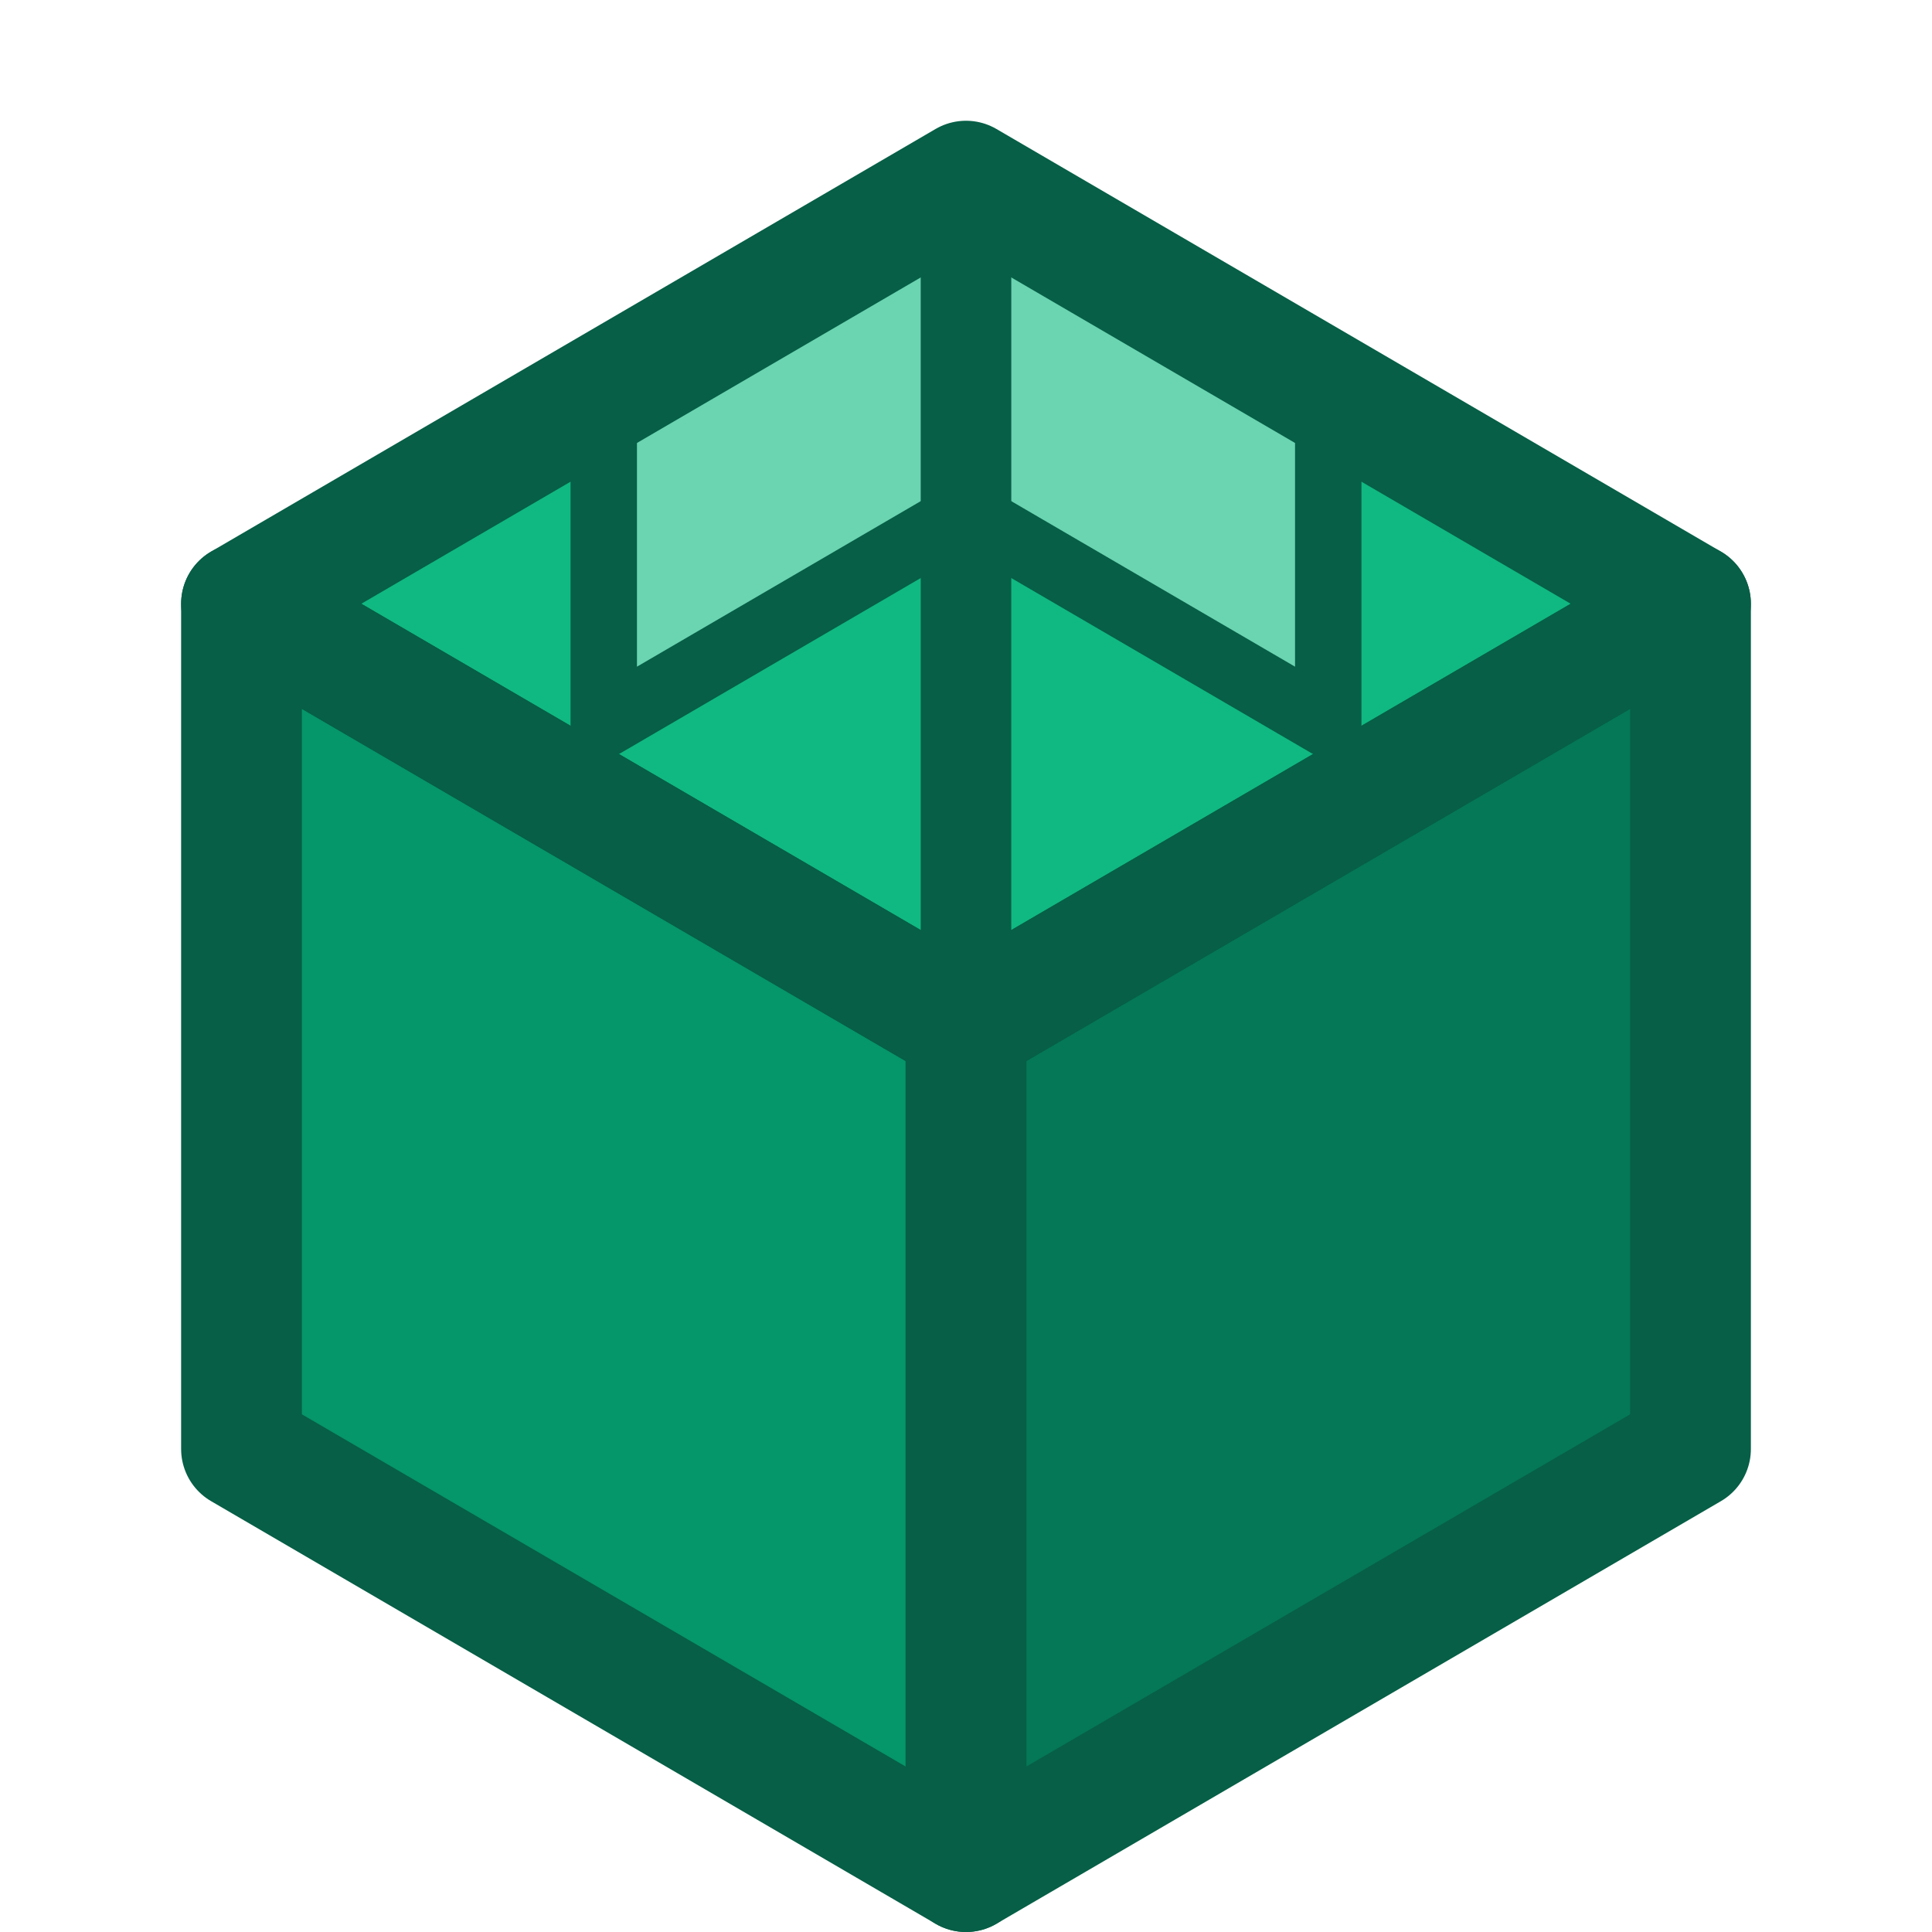
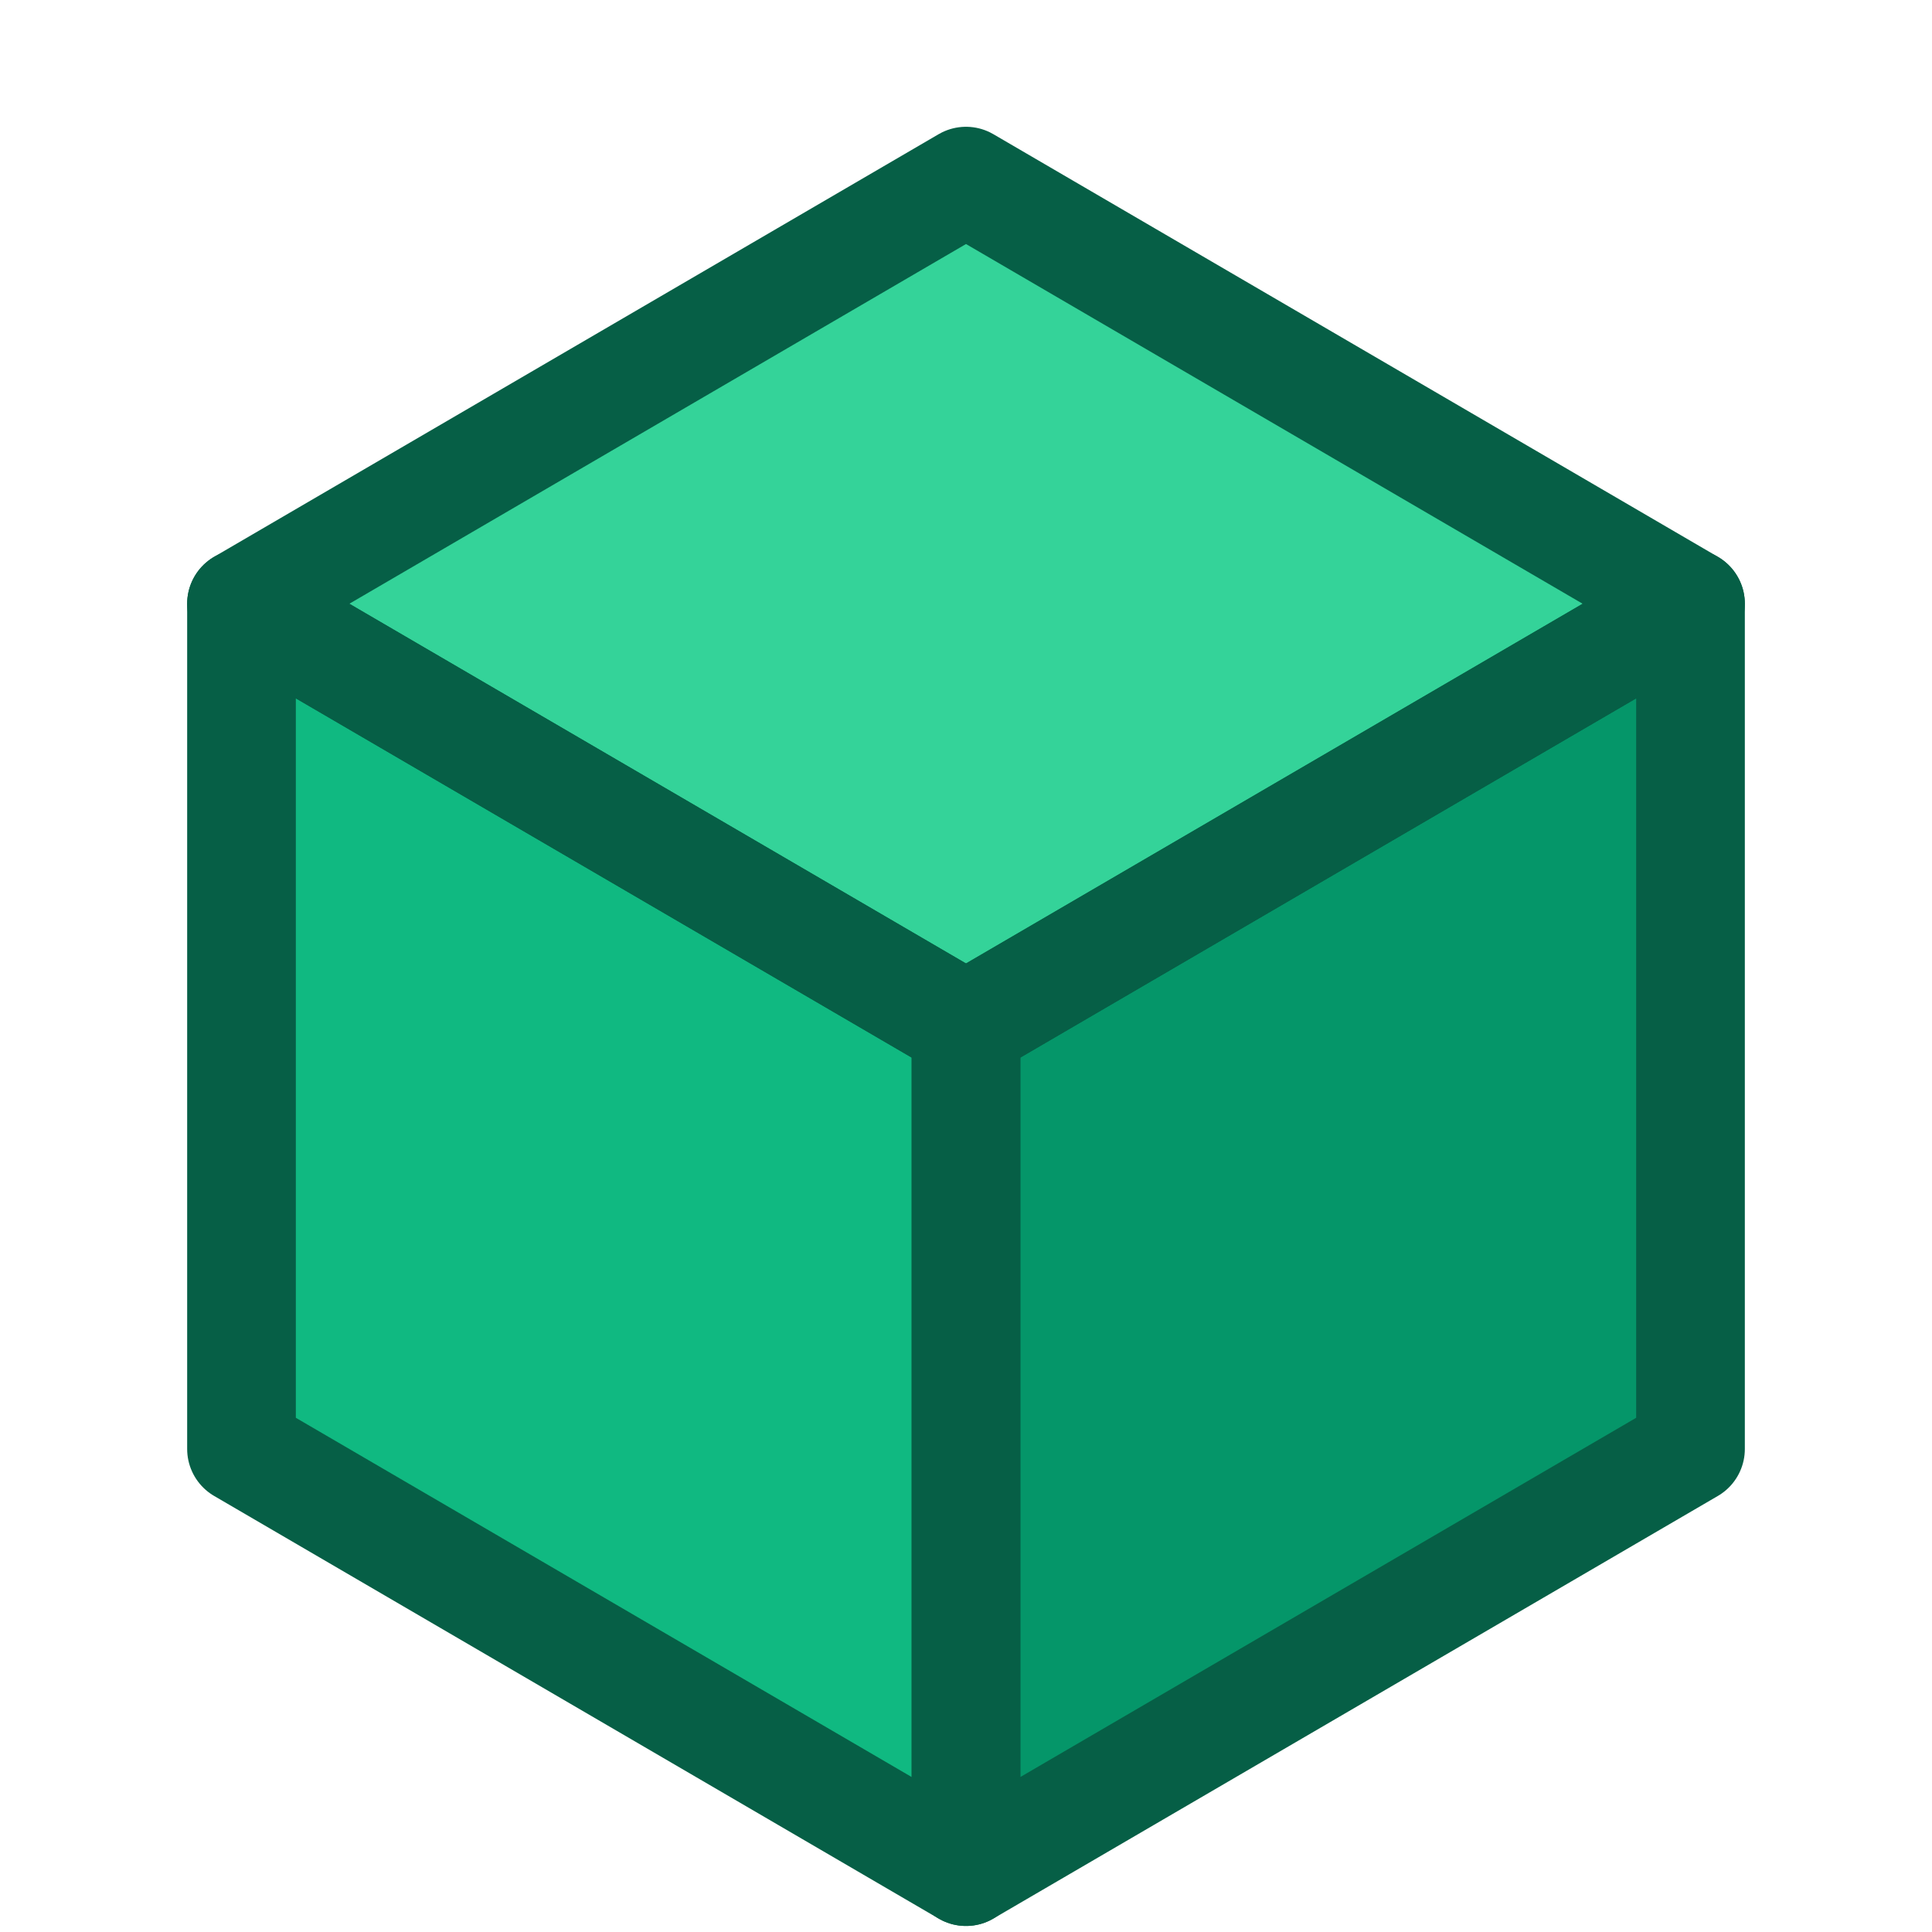
<svg xmlns="http://www.w3.org/2000/svg" viewBox="0 0 32 32">
-   <polygon points="16,17 28,10 28,24 16,31" fill="#047857" />
-   <polygon points="4,10 16,17 16,31 4,24" fill="#059669" />
-   <polygon points="16,3 28,10 16,17 4,10" fill="#10b981" />
-   <polygon points="10,6.5 16,3 16,8.5 10,12" fill="rgba(255,255,255,0.38)" />
-   <polygon points="16,3 22,6.5 22,12 16,8.5" fill="rgba(255,255,255,0.38)" />
-   <polygon points="10,6.5 16,3 16,8.5 10,12" fill="none" stroke="#065f46" stroke-width="1.1" stroke-linejoin="round" />
-   <polygon points="16,3 22,6.5 22,12 16,8.5" fill="none" stroke="#065f46" stroke-width="1.1" stroke-linejoin="round" />
-   <polygon points="16,3 28,10 16,17 4,10" fill="none" stroke="#065f46" stroke-width="2" stroke-linejoin="round" />
-   <polygon points="4,10 16,17 16,31 4,24" fill="none" stroke="#065f46" stroke-width="2" stroke-linejoin="round" />
-   <polygon points="16,17 28,10 28,24 16,31" fill="none" stroke="#065f46" stroke-width="2" stroke-linejoin="round" />
-   <line x1="16" y1="3" x2="16" y2="17" stroke="#065f46" stroke-width="1.5" stroke-linecap="round" />
+   <polygon points="16,17 28,10 28,24 16,31" fill="#059669" />
+   <polygon points="4,10 16,17 16,31 4,24" fill="#10b981" />
+   <polygon points="16,3 28,10 16,17 4,10" fill="#34d399" />
+   <polygon points="16,3 28,10 16,17 4,10" fill="none" stroke="#065f46" stroke-width="1.8" stroke-linejoin="round" />
+   <polygon points="4,10 16,17 16,31 4,24" fill="none" stroke="#065f46" stroke-width="1.8" stroke-linejoin="round" />
+   <polygon points="16,17 28,10 28,24 16,31" fill="none" stroke="#065f46" stroke-width="1.8" stroke-linejoin="round" />
</svg>
